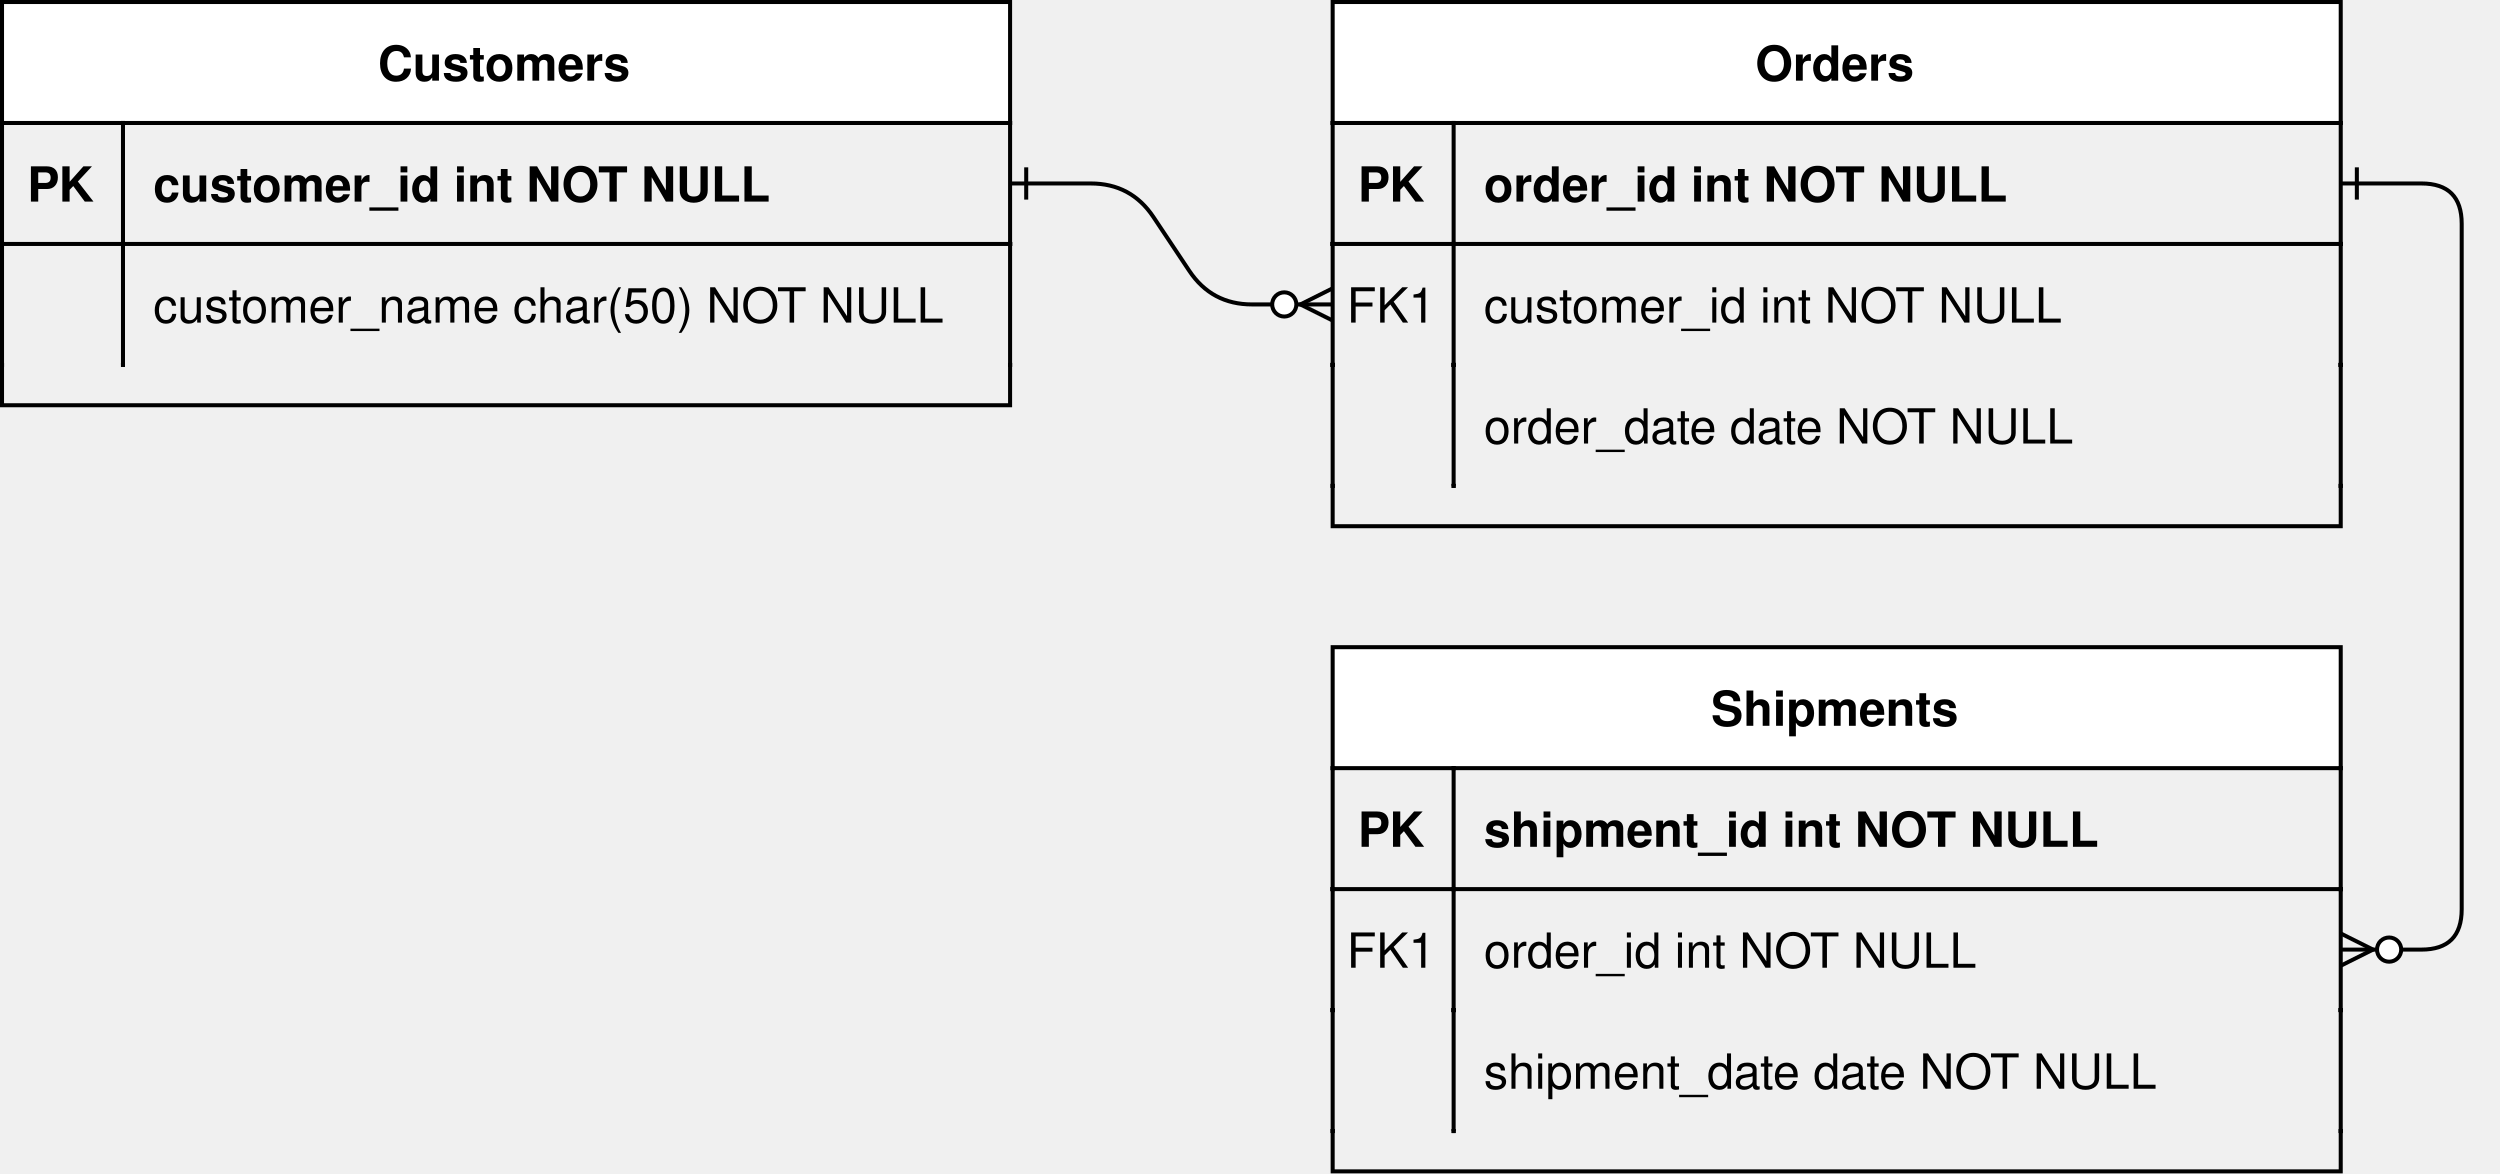
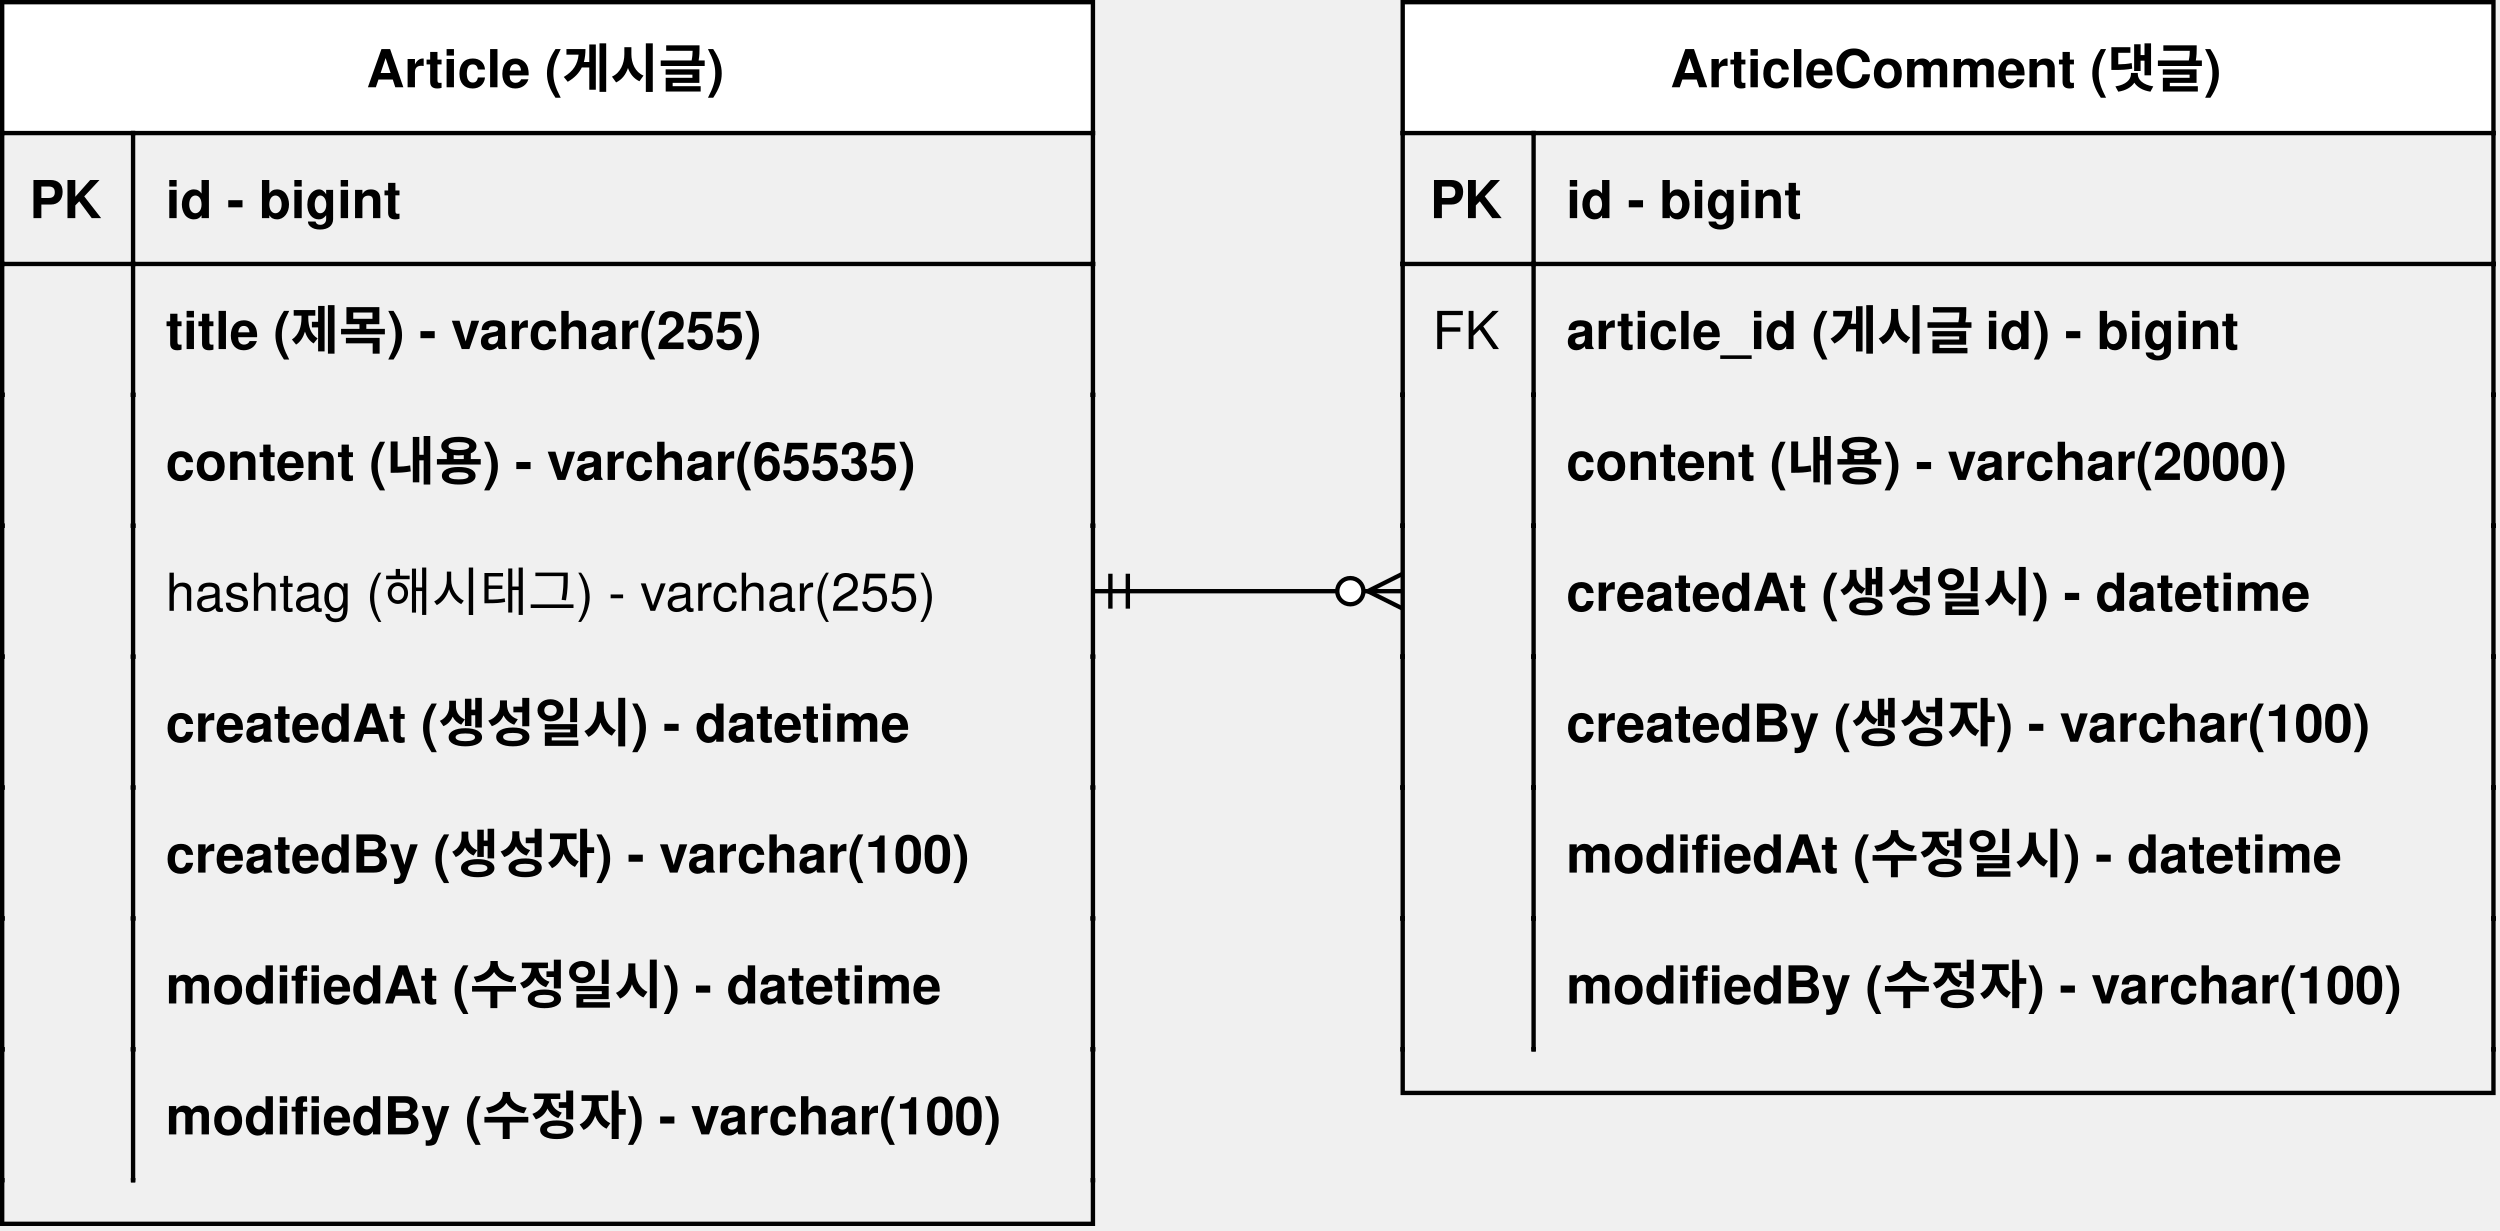
- <svg xmlns="http://www.w3.org/2000/svg" version="1.1" width="620px" height="291px" viewBox="-0.5 -0.5 620 291" content="&lt;mxfile host=&quot;app.diagrams.net&quot; modified=&quot;2023-02-03T07:01:11.740Z&quot; agent=&quot;5.0 (Macintosh; Intel Mac OS X 10_15_7) AppleWebKit/537.36 (KHTML, like Gecko) Chrome/109.0.0.0 Safari/537.36&quot; etag=&quot;V07KA7tbajasR73f10Lp&quot; version=&quot;20.8.15&quot; type=&quot;github&quot;&gt;&lt;diagram id=&quot;R2lEEEUBdFMjLlhIrx00&quot; name=&quot;Page-1&quot;&gt;7Vttb5s6GP01SHcfVoEJSfuxYckmLbmr2m77eOWCA9YIRsZ526+fDTaEOGlhd2m8JlLUwMMTg59zfGyfJpbrz9cfKcziKQlRYgE7XFvuBwsABwCXv4nIpowMbgZlIKI4lEl14AH/RDJoy+gChyhvJDJCEoazZjAgaYoC1ohBSsmqmTYjSfOuGYyQFngIYKJHv+OQxWX02rPr+CeEo1jd2bHllTlUyTKQxzAkq0YIrdmYpEw+4h2ic5iilPErU0h/IGp5o5gx0dNbC4z5ayayryJCogTBDOdXAZnzcJDzlPEMznEiyrzV0FA2xG/njizXp4Sw8mi+9lEisFIwlM80PnC1qgMV7bb4gP9+uZn8sFn6aeV+Y9NpdDd4ei9bWcJkIesra8M2quAo5PWXp/xWmG3uUQIZJumovjJEaXgr0OVJo/ufiJJHMoUp7/wwZ5Cy+hpJZfoY88dzPzgqRZ7b/FzvmnzOnCxogJ7pD+hJSkIaIfZMYl8CHjbYJiv3EZE5YnTDE1Y1xyomxdv8UkFaFGXZZCmUTIqqBqt73BFcEEsOTLcn21HDUlFSNVF2XX5qG+adhno7DfV3GypLozXED7Y6XocKFnVhFHhjlHJbMsoZGEapnt1kgnP9u5TqNxsCtveqlNIZ9YWGiOYar7iiZ+KQwaeCQQUJ5BTmChbwSYlBnHL9LVkSkCSBWY6L9DIS4yScwA1ZMNWQOhvO8BqF9+UMJnI5/ya8sVxSTMwFitXiMkxwlPLjgFNO3HFIUc6fZQJzJjMOknKJKEPrZ1mksPF2QFbDfYtlwNvHMtc+TKgGgl3hcl8WAAUU7zrDMLnnCwWYRgVmTUhEXUNKskc1+kQgE0RDdLRE5VRdFJ8PdZ8kRCCbloJQpBWd84b8xbvr21ee5fEH8Pm5U5/zl0inzCdpzijEBRyIA7VCAqwhI5m8T4Jm6jGoLKY4fiKM8Zn/EKzP0vplrCW2bktoj4ZsT0P27nMXbAnv6ywpVDvGYYjSckiKdSKs8d4D5d76VzXfBWN3ILbEw22NxxYA7mvW39PqT4QQ/sc/5APr1i5V+98vj+Lv18nEqpa6JsGjdLHMHeYZDHAaTcpP9nfw846B39o6OJ7Aa+LZP2el3L8q+zNK2T+1Ug40ZMefnS7gvtJYbAlAvzUAp5LGa63gwSLnfS7VEeyRRuOweFEX/zhYpujgzUUHj6ODN6fWQeUa/ia0ZqngTevyn0oFHd3PK1eIIWSIx+XbWchge7RMkUFH3zk/xDibF6J18To0rwNct5S343kdjr4lPqOpq8Pm2mm/OzPF7XD07fZbsjsq6ho8nekb5FwK4sXz6AqiMbOcvjc+I8nssNzsLpkntz0cfRv+V/seFVcN1kh981yZwmdle3TAyhQpBP9vd3yRQoOdD6BvxQ0cfC3rXxHVXB1U5d23VjxD96MDYsaooW5/+NLDv9gf1tZXOzp/1cM+GmQX+6PlcPz77A/wtu0PYL79AXT746V/ap6T99EBQWOmuIv3cSy9PLn3AXTvw8DB2Lb+5hsfQDc+KnVM4Vys9IMY0n88+93ZLPpNskD4af3jlvKr4PUvktzRLw==&lt;/diagram&gt;&lt;/mxfile&gt;" resource="https://app.diagrams.net/?libs=general;er#Halwaysblu%2Fspring-practice-board%2Ffeature%252F%25239-domain%2Fdocument%2Fproject-board-erd.svg">
+ <svg xmlns="http://www.w3.org/2000/svg" version="1.1" width="573px" height="282px" viewBox="-0.5 -0.5 573 282" content="&lt;mxfile host=&quot;app.diagrams.net&quot; modified=&quot;2023-02-03T07:44:06.307Z&quot; agent=&quot;5.0 (Macintosh; Intel Mac OS X 10_15_7) AppleWebKit/537.36 (KHTML, like Gecko) Chrome/109.0.0.0 Safari/537.36&quot; etag=&quot;2Wp0n4k3qhUKm89O83pE&quot; version=&quot;20.8.15&quot; type=&quot;github&quot;&gt;&lt;diagram id=&quot;R2lEEEUBdFMjLlhIrx00&quot; name=&quot;Page-1&quot;&gt;7V1dc9o4FP01mkkfkjH+SMwjNqTd2WQ2k3a73acdBQtbE2NRoSTQX7+SLWFAmJDaBII8k3asa1m27jm6hyskA5xwPPtM4SS5JRFKgW1FM+D0gW1f+g7/XxjmhaFj2d3CElMcSVtp+Ip/IVVRWp9whKYrFRkhKcOTVeOQZBkashUbpJS8rFYbkXT1rhMYI83wdQhT3foPjlhSWH3PKu1fEI4TdeeOJc+MoaosDdMERuRlxYRm7JpkTD7iHaJjmKGM8TO3kD4iCrxBwpjoaQ/Y1/xvJGpfxITEKYITPL0YkjE3D6e8yvUIjnEq/LzUUCAb4rdzBsAJKSGsOBrPQpQKrBQMxTNdV5xd+IGKdne4IDx/nt88Wiz78uJ8Z7e38d3Vw7kt6fAM0yfp4B5leMi9HdqgZ52BQQ8ENvBDMAiBH4BumFt84FufpBvZXGHDPToRhww+CFMwZZAySSHH4gZOCgZxxvvv9Dt5OU3hZIrz6oUlwWl0A+fkiamGVCkY4RmK7gsGibqcTDe8MVEUjQssvsqHEadhiuOMHw+5g8QdA4qm/Flu4JTJGroLpVefEWVotmSSLv2MyBgxOudV1FlFnfla+aUkp63ImSwR0/alEUq2xYu2SxD5gcTxLZi6GqaVSPG+MwzTez5SYRbnoK1iIhwbUTL5BmmMmDRMCBYuHTyjYqzk3sdpGpKUCGgzkiFVLe+dF/A/3t/QuvCAxx8g5OVOWeZ/ojplIcmmjHKKiFshjtQLEmgFjEzkfVI0Uo9BpTfF8QNhjA+9Kly3k/91tCW6zo7gOnvD1tOwvfvzLegS3tlRmoe9BEcRyopRKUI1LBHfAOZGBBZeX4djfSzuioi7MyJLEDhvREA2Vrrlza3BlNM/gwwF5CmLphqsi+esgfSlhjSvb1vn/N8DjsUIOT7YVcgt6gbTCRziLL4prrxc44W3F17Mqkeq3ShPdmruPYhyZXK4t/YZ7i8PHu79Wti+06jf1f9XO/v/5IN7V8OVYZY/7Jn4oN2z8g/aAej1QK/7SYb9Z0iHCaRntudVf/b+IMF/Q/pSlzSnHPmzp5df8MH6+Y1+/4n+Tu7/SK4ez+sFh5MJ/Bo1dtaCysDffcfAvxFaPT4c4YDfyf3VzD3psL+x22oObQlWMSNSzDCdiXjv2yBwhQJ0NwX+S89zTib0N8gb4yJ/p6MRqQ39zYT+nSfw9hb7O/ZpB//O6X/o39xvfa49gdOEwbiI/n3Q9WT0lxPtfeA7asb9CgT+qSQCzXPHPAUwepJ/vwrgHVwB9Fn+IxzmNUaxa6gC6HP6Q4r4LaMeU1M/IuL38wMX8NEjUoE+CMqvX5UGRPwyhsfoCInxXtlAFY3ME4P2K4C9iYF/cDH4QN8B/NYovjJUDPQ5PikGwXyLGAxA11rPAzrWlsU4BuhABYOM0wH1GK0ONK4Di/WPB9MBu96c39HrQEFe83RAwbiE65hEeIRXsgIfdH31zbDXZgW/wSPz1ECfb2zVoCE1cA+uBvXm/45fDSoAOHk10Kf+lBospQW6GrRpwc4UMk8I9ExTbvIIyXi8vPqAE8k5uf0dr3Bn+zdKrisvefP+Dm9fod8xOsvbGdctQ6FS199zf8dmbPUk7wPt7/gdRBxD0z5HT/tOdn9Hk7wwTr2dNo3bV7h/z/0dm7HVs7jrYwz3NYaxoXmco+dxsPjM/V8e5rdtrM7bVsncaWhBjTSuikHmCYG+eqQVgmaE4OD7PZx6KziOXwYuDZUBffHGm3Z82JbZc3hVvDEu+Lt6utgG/2aC/+F3fLj1Uryjj/4Fec2L/q6e3rXrfZunkXliUG9/QCsGx7z5w62X5h2/GHiGioGe4rXrfRtlkHk60L4BZG86cPB9H+6JvwPENfQlIIpE7XrfhtSgfSmIJFb7UpB9qcHhd3949eb/jl4NPENfCuLpU3/tet9mKWSeEOywNwBFMVI+527FbH6PUsgwyQblmQKZYn1vh/c+SNg4BcWKP5RFPfE6f14c3P9ClHwjtzCbA7kquDw3hln0V04bKnqMIkkLNMPsh2qMH/8r7BeeLPVnS9X6c1XIuGd+LBeWrhLF8rK8pK4rui/6XEkpaZqSJzpEW5yrXr3FlDBWfi55fdJ78dsEy4RZGGkOyPPqI29h5R3JF4osVi6r1U1qbev6C+eLrsqrShZqDXlrDWlvri9coTX0Op15sfz9g6J6+aMVzuB/&lt;/diagram&gt;&lt;/mxfile&gt;" resource="https://app.diagrams.net/#Halwaysblu%2Fspring-practice-board%2Ffeature%252F%25239-domain%2Fdocument%2Fproject-board-erd.svg">
  <defs>
-     <clipPath id="mx-clip-330-30-30-30-0">
-       <rect x="330" y="30" width="30" height="30" />
-     </clipPath>
-     <clipPath id="mx-clip-366-30-214-30-0">
-       <rect x="366" y="30" width="214" height="30" />
-     </clipPath>
-     <clipPath id="mx-clip-330-60-30-30-0">
-       <rect x="330" y="60" width="30" height="30" />
-     </clipPath>
-     <clipPath id="mx-clip-366-60-214-30-0">
-       <rect x="366" y="60" width="214" height="30" />
-     </clipPath>
-     <clipPath id="mx-clip-366-90-214-30-0">
-       <rect x="366" y="90" width="214" height="30" />
-     </clipPath>
-     <clipPath id="mx-clip-330-190-30-30-0">
-       <rect x="330" y="190" width="30" height="30" />
-     </clipPath>
-     <clipPath id="mx-clip-366-190-214-30-0">
-       <rect x="366" y="190" width="214" height="30" />
-     </clipPath>
-     <clipPath id="mx-clip-330-220-30-30-0">
-       <rect x="330" y="220" width="30" height="30" />
-     </clipPath>
-     <clipPath id="mx-clip-366-220-214-30-0">
-       <rect x="366" y="220" width="214" height="30" />
-     </clipPath>
-     <clipPath id="mx-clip-366-250-214-30-0">
-       <rect x="366" y="250" width="214" height="30" />
-     </clipPath>
    <clipPath id="mx-clip-0-30-30-30-0">
      <rect x="0" y="30" width="30" height="30" />
    </clipPath>
    <clipPath id="mx-clip-36-30-214-30-0">
      <rect x="36" y="30" width="214" height="30" />
    </clipPath>
    <clipPath id="mx-clip-36-60-214-30-0">
      <rect x="36" y="60" width="214" height="30" />
    </clipPath>
+     <clipPath id="mx-clip-36-90-214-30-0">
+       <rect x="36" y="90" width="214" height="30" />
+     </clipPath>
+     <clipPath id="mx-clip-36-120-214-30-0">
+       <rect x="36" y="120" width="214" height="30" />
+     </clipPath>
+     <clipPath id="mx-clip-36-150-214-30-0">
+       <rect x="36" y="150" width="214" height="30" />
+     </clipPath>
+     <clipPath id="mx-clip-36-180-214-30-0">
+       <rect x="36" y="180" width="214" height="30" />
+     </clipPath>
+     <clipPath id="mx-clip-36-210-214-30-0">
+       <rect x="36" y="210" width="214" height="30" />
+     </clipPath>
+     <clipPath id="mx-clip-36-240-214-30-0">
+       <rect x="36" y="240" width="214" height="30" />
+     </clipPath>
+     <clipPath id="mx-clip-321-30-30-30-0">
+       <rect x="321" y="30" width="30" height="30" />
+     </clipPath>
+     <clipPath id="mx-clip-357-30-214-30-0">
+       <rect x="357" y="30" width="214" height="30" />
+     </clipPath>
+     <clipPath id="mx-clip-321-60-30-30-0">
+       <rect x="321" y="60" width="30" height="30" />
+     </clipPath>
+     <clipPath id="mx-clip-357-60-214-30-0">
+       <rect x="357" y="60" width="214" height="30" />
+     </clipPath>
+     <clipPath id="mx-clip-357-90-214-30-0">
+       <rect x="357" y="90" width="214" height="30" />
+     </clipPath>
+     <clipPath id="mx-clip-357-120-214-30-0">
+       <rect x="357" y="120" width="214" height="30" />
+     </clipPath>
+     <clipPath id="mx-clip-357-150-214-30-0">
+       <rect x="357" y="150" width="214" height="30" />
+     </clipPath>
+     <clipPath id="mx-clip-357-180-214-30-0">
+       <rect x="357" y="180" width="214" height="30" />
+     </clipPath>
+     <clipPath id="mx-clip-357-210-214-30-0">
+       <rect x="357" y="210" width="214" height="30" />
+     </clipPath>
  </defs>
  <g>
-     <path d="M 250 45 L 270 45 Q 280 45 285.55 53.32 L 294.45 66.68 Q 300 75 310 75 L 330 75" fill="none" stroke="rgb(0, 0, 0)" stroke-miterlimit="10" pointer-events="stroke" />
-     <path d="M 254 41 L 254 49" fill="none" stroke="rgb(0, 0, 0)" stroke-miterlimit="10" pointer-events="all" />
-     <ellipse cx="318" cy="75" rx="3" ry="3" fill="#ffffff" stroke="rgb(0, 0, 0)" pointer-events="all" />
-     <path d="M 330 71 L 322 75 L 330 79" fill="none" stroke="rgb(0, 0, 0)" stroke-miterlimit="10" pointer-events="all" />
-     <path d="M 580 45 L 600 45 Q 610 45 610 55 L 610 225 Q 610 235 600 235 L 580 235" fill="none" stroke="rgb(0, 0, 0)" stroke-miterlimit="10" pointer-events="stroke" />
-     <path d="M 584 41 L 584 49" fill="none" stroke="rgb(0, 0, 0)" stroke-miterlimit="10" pointer-events="all" />
-     <ellipse cx="592" cy="235" rx="3" ry="3" fill="#ffffff" stroke="rgb(0, 0, 0)" pointer-events="all" />
-     <path d="M 580 239 L 588 235 L 580 231" fill="none" stroke="rgb(0, 0, 0)" stroke-miterlimit="10" pointer-events="all" />
-     <path d="M 330 30 L 330 0 L 580 0 L 580 30" fill="rgb(255, 255, 255)" stroke="rgb(0, 0, 0)" stroke-miterlimit="10" pointer-events="all" />
-     <path d="M 330 30 L 330 130 L 580 130 L 580 30" fill="none" stroke="rgb(0, 0, 0)" stroke-miterlimit="10" pointer-events="none" />
-     <path d="M 330 30 L 580 30" fill="none" stroke="rgb(0, 0, 0)" stroke-miterlimit="10" pointer-events="none" />
-     <path d="M 360 30 L 360 60 L 360 90 L 360 120" fill="none" stroke="rgb(0, 0, 0)" stroke-miterlimit="10" pointer-events="none" />
+     <path d="M 0 30 L 0 0 L 250 0 L 250 30" fill="rgb(255, 255, 255)" stroke="rgb(0, 0, 0)" stroke-miterlimit="10" pointer-events="all" />
+     <path d="M 0 30 L 0 280 L 250 280 L 250 30" fill="none" stroke="rgb(0, 0, 0)" stroke-miterlimit="10" pointer-events="none" />
+     <path d="M 0 30 L 250 30" fill="none" stroke="rgb(0, 0, 0)" stroke-miterlimit="10" pointer-events="none" />
+     <path d="M 30 30 L 30 60 L 30 90 L 30 120 L 30 150 L 30 180 L 30 210 L 30 240 L 30 270" fill="none" stroke="rgb(0, 0, 0)" stroke-miterlimit="10" pointer-events="none" />
    <g fill="rgb(0, 0, 0)" font-family="Helvetica" font-weight="bold" pointer-events="none" text-anchor="middle" font-size="12px">
-       <text x="454.5" y="19.5">Orders</text>
-     </g>
-     <path d="M 330 30 M 580 30 M 580 60 L 330 60" fill="none" stroke="rgb(0, 0, 0)" stroke-linecap="square" stroke-miterlimit="10" pointer-events="none" />
-     <path d="M 330 30 M 360 30 M 360 60 M 330 60" fill="none" stroke="rgb(0, 0, 0)" stroke-linecap="square" stroke-miterlimit="10" pointer-events="none" />
-     <g fill="rgb(0, 0, 0)" font-family="Helvetica" font-weight="bold" pointer-events="none" clip-path="url(#mx-clip-330-30-30-30-0)" text-anchor="middle" font-size="12px">
-       <text x="344.5" y="49.5">PK</text>
-     </g>
-     <path d="M 360 30 M 580 30 M 580 60 M 360 60" fill="none" stroke="rgb(0, 0, 0)" stroke-linecap="square" stroke-miterlimit="10" pointer-events="none" />
-     <g fill="rgb(0, 0, 0)" font-family="Helvetica" font-weight="bold" text-decoration="underline" pointer-events="none" clip-path="url(#mx-clip-366-30-214-30-0)" font-size="12px">
-       <text x="367.5" y="49.5">order_id int NOT NULL </text>
-     </g>
-     <path d="M 330 60 M 580 60 M 580 90 M 330 90" fill="none" stroke="rgb(0, 0, 0)" stroke-linecap="square" stroke-miterlimit="10" pointer-events="none" />
-     <path d="M 330 60 M 360 60 M 360 90 M 330 90" fill="none" stroke="rgb(0, 0, 0)" stroke-linecap="square" stroke-miterlimit="10" pointer-events="none" />
-     <g fill="rgb(0, 0, 0)" font-family="Helvetica" pointer-events="none" clip-path="url(#mx-clip-330-60-30-30-0)" text-anchor="middle" font-size="12px">
-       <text x="344.5" y="79.5">FK1</text>
-     </g>
-     <path d="M 360 60 M 580 60 M 580 90 M 360 90" fill="none" stroke="rgb(0, 0, 0)" stroke-linecap="square" stroke-miterlimit="10" pointer-events="none" />
-     <g fill="rgb(0, 0, 0)" font-family="Helvetica" pointer-events="none" clip-path="url(#mx-clip-366-60-214-30-0)" font-size="12px">
-       <text x="367.5" y="79.5">customer_id int NOT NULL</text>
-     </g>
-     <path d="M 330 90 M 580 90 M 580 120 M 330 120" fill="none" stroke="rgb(0, 0, 0)" stroke-linecap="square" stroke-miterlimit="10" pointer-events="none" />
-     <path d="M 330 90 M 360 90 M 360 120 M 330 120" fill="none" stroke="rgb(0, 0, 0)" stroke-linecap="square" stroke-miterlimit="10" pointer-events="none" />
-     <path d="M 360 90 M 580 90 M 580 120 M 360 120" fill="none" stroke="rgb(0, 0, 0)" stroke-linecap="square" stroke-miterlimit="10" pointer-events="none" />
-     <g fill="rgb(0, 0, 0)" font-family="Helvetica" pointer-events="none" clip-path="url(#mx-clip-366-90-214-30-0)" font-size="12px">
-       <text x="367.5" y="109.5">order_date date NOT NULL</text>
-     </g>
-     <path d="M 330 190 L 330 160 L 580 160 L 580 190" fill="rgb(255, 255, 255)" stroke="rgb(0, 0, 0)" stroke-miterlimit="10" pointer-events="none" />
-     <path d="M 330 190 L 330 290 L 580 290 L 580 190" fill="none" stroke="rgb(0, 0, 0)" stroke-miterlimit="10" pointer-events="none" />
-     <path d="M 330 190 L 580 190" fill="none" stroke="rgb(0, 0, 0)" stroke-miterlimit="10" pointer-events="none" />
-     <path d="M 360 190 L 360 220 L 360 250 L 360 280" fill="none" stroke="rgb(0, 0, 0)" stroke-miterlimit="10" pointer-events="none" />
-     <g fill="rgb(0, 0, 0)" font-family="Helvetica" font-weight="bold" pointer-events="none" text-anchor="middle" font-size="12px">
-       <text x="454.5" y="179.5">Shipments</text>
-     </g>
-     <path d="M 330 190 M 580 190 M 580 220 L 330 220" fill="none" stroke="rgb(0, 0, 0)" stroke-linecap="square" stroke-miterlimit="10" pointer-events="none" />
-     <path d="M 330 190 M 360 190 M 360 220 M 330 220" fill="none" stroke="rgb(0, 0, 0)" stroke-linecap="square" stroke-miterlimit="10" pointer-events="none" />
-     <g fill="rgb(0, 0, 0)" font-family="Helvetica" font-weight="bold" pointer-events="none" clip-path="url(#mx-clip-330-190-30-30-0)" text-anchor="middle" font-size="12px">
-       <text x="344.5" y="209.5">PK</text>
-     </g>
-     <path d="M 360 190 M 580 190 M 580 220 M 360 220" fill="none" stroke="rgb(0, 0, 0)" stroke-linecap="square" stroke-miterlimit="10" pointer-events="none" />
-     <g fill="rgb(0, 0, 0)" font-family="Helvetica" font-weight="bold" text-decoration="underline" pointer-events="none" clip-path="url(#mx-clip-366-190-214-30-0)" font-size="12px">
-       <text x="367.5" y="209.5">shipment_id int NOT NULL </text>
-     </g>
-     <path d="M 330 220 M 580 220 M 580 250 M 330 250" fill="none" stroke="rgb(0, 0, 0)" stroke-linecap="square" stroke-miterlimit="10" pointer-events="none" />
-     <path d="M 330 220 M 360 220 M 360 250 M 330 250" fill="none" stroke="rgb(0, 0, 0)" stroke-linecap="square" stroke-miterlimit="10" pointer-events="none" />
-     <g fill="rgb(0, 0, 0)" font-family="Helvetica" pointer-events="none" clip-path="url(#mx-clip-330-220-30-30-0)" text-anchor="middle" font-size="12px">
-       <text x="344.5" y="239.5">FK1</text>
-     </g>
-     <path d="M 360 220 M 580 220 M 580 250 M 360 250" fill="none" stroke="rgb(0, 0, 0)" stroke-linecap="square" stroke-miterlimit="10" pointer-events="none" />
-     <g fill="rgb(0, 0, 0)" font-family="Helvetica" pointer-events="none" clip-path="url(#mx-clip-366-220-214-30-0)" font-size="12px">
-       <text x="367.5" y="239.5">order_id int NOT NULL</text>
-     </g>
-     <path d="M 330 250 M 580 250 M 580 280 M 330 280" fill="none" stroke="rgb(0, 0, 0)" stroke-linecap="square" stroke-miterlimit="10" pointer-events="none" />
-     <path d="M 330 250 M 360 250 M 360 280 M 330 280" fill="none" stroke="rgb(0, 0, 0)" stroke-linecap="square" stroke-miterlimit="10" pointer-events="none" />
-     <path d="M 360 250 M 580 250 M 580 280 M 360 280" fill="none" stroke="rgb(0, 0, 0)" stroke-linecap="square" stroke-miterlimit="10" pointer-events="none" />
-     <g fill="rgb(0, 0, 0)" font-family="Helvetica" pointer-events="none" clip-path="url(#mx-clip-366-250-214-30-0)" font-size="12px">
-       <text x="367.5" y="269.5">shipment_date date NOT NULL</text>
-     </g>
-     <path d="M 0 30 L 0 0 L 250 0 L 250 30" fill="rgb(255, 255, 255)" stroke="rgb(0, 0, 0)" stroke-miterlimit="10" pointer-events="none" />
-     <path d="M 0 30 L 0 100 L 250 100 L 250 30" fill="none" stroke="rgb(0, 0, 0)" stroke-miterlimit="10" pointer-events="none" />
-     <path d="M 0 30 L 250 30" fill="none" stroke="rgb(0, 0, 0)" stroke-miterlimit="10" pointer-events="none" />
-     <path d="M 30 30 L 30 60 L 30 90" fill="none" stroke="rgb(0, 0, 0)" stroke-miterlimit="10" pointer-events="none" />
-     <g fill="rgb(0, 0, 0)" font-family="Helvetica" font-weight="bold" pointer-events="none" text-anchor="middle" font-size="12px">
-       <text x="124.5" y="19.5">Customers</text>
+       <text x="124.5" y="19.5">Article (게시글)</text>
    </g>
    <path d="M 0 30 M 250 30 M 250 60 L 0 60" fill="none" stroke="rgb(0, 0, 0)" stroke-linecap="square" stroke-miterlimit="10" pointer-events="none" />
    <path d="M 0 30 M 30 30 M 30 60 M 0 60" fill="none" stroke="rgb(0, 0, 0)" stroke-linecap="square" stroke-miterlimit="10" pointer-events="none" />
    <g fill="rgb(0, 0, 0)" font-family="Helvetica" font-weight="bold" pointer-events="none" clip-path="url(#mx-clip-0-30-30-30-0)" text-anchor="middle" font-size="12px">
      <text x="14.5" y="49.5">PK</text>
    </g>
    <path d="M 30 30 M 250 30 M 250 60 M 30 60" fill="none" stroke="rgb(0, 0, 0)" stroke-linecap="square" stroke-miterlimit="10" pointer-events="none" />
    <g fill="rgb(0, 0, 0)" font-family="Helvetica" font-weight="bold" text-decoration="underline" pointer-events="none" clip-path="url(#mx-clip-36-30-214-30-0)" font-size="12px">
-       <text x="37.5" y="49.5">customer_id int NOT NULL </text>
+       <text x="37.5" y="49.5">id - bigint</text>
    </g>
    <path d="M 0 60 M 250 60 M 250 90 M 0 90" fill="none" stroke="rgb(0, 0, 0)" stroke-linecap="square" stroke-miterlimit="10" pointer-events="none" />
    <path d="M 0 60 M 30 60 M 30 90 M 0 90" fill="none" stroke="rgb(0, 0, 0)" stroke-linecap="square" stroke-miterlimit="10" pointer-events="none" />
    <path d="M 30 60 M 250 60 M 250 90 M 30 90" fill="none" stroke="rgb(0, 0, 0)" stroke-linecap="square" stroke-miterlimit="10" pointer-events="none" />
-     <g fill="rgb(0, 0, 0)" font-family="Helvetica" pointer-events="none" clip-path="url(#mx-clip-36-60-214-30-0)" font-size="12px">
-       <text x="37.5" y="79.5">customer_name char(50) NOT NULL</text>
+     <g fill="rgb(0, 0, 0)" font-family="Helvetica" font-weight="bold" pointer-events="none" clip-path="url(#mx-clip-36-60-214-30-0)" font-size="12px">
+       <text x="37.5" y="79.5">title (제목) - varchar(255)</text>
    </g>
+     <path d="M 0 90 M 250 90 M 250 120 M 0 120" fill="none" stroke="rgb(0, 0, 0)" stroke-linecap="square" stroke-miterlimit="10" pointer-events="none" />
+     <path d="M 0 90 M 30 90 M 30 120 M 0 120" fill="none" stroke="rgb(0, 0, 0)" stroke-linecap="square" stroke-miterlimit="10" pointer-events="none" />
+     <path d="M 30 90 M 250 90 M 250 120 M 30 120" fill="none" stroke="rgb(0, 0, 0)" stroke-linecap="square" stroke-miterlimit="10" pointer-events="none" />
+     <g fill="rgb(0, 0, 0)" font-family="Helvetica" font-weight="bold" pointer-events="none" clip-path="url(#mx-clip-36-90-214-30-0)" font-size="12px">
+       <text x="37.5" y="109.5">content (내용) - varchar(65535)</text>
+     </g>
+     <path d="M 0 120 M 250 120 M 250 150 M 0 150" fill="none" stroke="rgb(0, 0, 0)" stroke-linecap="square" stroke-miterlimit="10" pointer-events="none" />
+     <path d="M 0 120 M 30 120 M 30 150 M 0 150" fill="none" stroke="rgb(0, 0, 0)" stroke-linecap="square" stroke-miterlimit="10" pointer-events="none" />
+     <path d="M 30 120 M 250 120 M 250 150 M 30 150" fill="none" stroke="rgb(0, 0, 0)" stroke-linecap="square" stroke-miterlimit="10" pointer-events="none" />
+     <g fill="rgb(0, 0, 0)" font-family="Helvetica" pointer-events="none" clip-path="url(#mx-clip-36-120-214-30-0)" font-size="12px">
+       <text x="37.5" y="139.5">hashtag (해시태그) - varchar(255)</text>
+     </g>
+     <path d="M 0 150 M 250 150 M 250 180 M 0 180" fill="none" stroke="rgb(0, 0, 0)" stroke-linecap="square" stroke-miterlimit="10" pointer-events="none" />
+     <path d="M 0 150 M 30 150 M 30 180 M 0 180" fill="none" stroke="rgb(0, 0, 0)" stroke-linecap="square" stroke-miterlimit="10" pointer-events="none" />
+     <path d="M 30 150 M 250 150 M 250 180 M 30 180" fill="none" stroke="rgb(0, 0, 0)" stroke-linecap="square" stroke-miterlimit="10" pointer-events="none" />
+     <g fill="rgb(0, 0, 0)" font-family="Helvetica" font-weight="bold" pointer-events="none" clip-path="url(#mx-clip-36-150-214-30-0)" font-size="12px">
+       <text x="37.5" y="169.5">createdAt (생성일시) - datetime</text>
+     </g>
+     <path d="M 0 180 M 250 180 M 250 210 M 0 210" fill="none" stroke="rgb(0, 0, 0)" stroke-linecap="square" stroke-miterlimit="10" pointer-events="none" />
+     <path d="M 0 180 M 30 180 M 30 210 M 0 210" fill="none" stroke="rgb(0, 0, 0)" stroke-linecap="square" stroke-miterlimit="10" pointer-events="none" />
+     <path d="M 30 180 M 250 180 M 250 210 M 30 210" fill="none" stroke="rgb(0, 0, 0)" stroke-linecap="square" stroke-miterlimit="10" pointer-events="none" />
+     <g fill="rgb(0, 0, 0)" font-family="Helvetica" font-weight="bold" pointer-events="none" clip-path="url(#mx-clip-36-180-214-30-0)" font-size="12px">
+       <text x="37.5" y="199.5">createdBy (생성자) - varchar(100)</text>
+     </g>
+     <path d="M 0 210 M 250 210 M 250 240 M 0 240" fill="none" stroke="rgb(0, 0, 0)" stroke-linecap="square" stroke-miterlimit="10" pointer-events="none" />
+     <path d="M 0 210 M 30 210 M 30 240 M 0 240" fill="none" stroke="rgb(0, 0, 0)" stroke-linecap="square" stroke-miterlimit="10" pointer-events="none" />
+     <path d="M 30 210 M 250 210 M 250 240 M 30 240" fill="none" stroke="rgb(0, 0, 0)" stroke-linecap="square" stroke-miterlimit="10" pointer-events="none" />
+     <g fill="rgb(0, 0, 0)" font-family="Helvetica" font-weight="bold" pointer-events="none" clip-path="url(#mx-clip-36-210-214-30-0)" font-size="12px">
+       <text x="37.5" y="229.5">modifiedAt (수정일시) - datetime</text>
+     </g>
+     <path d="M 0 240 M 250 240 M 250 270 M 0 270" fill="none" stroke="rgb(0, 0, 0)" stroke-linecap="square" stroke-miterlimit="10" pointer-events="none" />
+     <path d="M 0 240 M 30 240 M 30 270 M 0 270" fill="none" stroke="rgb(0, 0, 0)" stroke-linecap="square" stroke-miterlimit="10" pointer-events="none" />
+     <path d="M 30 240 M 250 240 M 250 270 M 30 270" fill="none" stroke="rgb(0, 0, 0)" stroke-linecap="square" stroke-miterlimit="10" pointer-events="none" />
+     <g fill="rgb(0, 0, 0)" font-family="Helvetica" font-weight="bold" pointer-events="none" clip-path="url(#mx-clip-36-240-214-30-0)" font-size="12px">
+       <text x="37.5" y="259.5">modifiedBy (수정자) - varchar(100)</text>
+     </g>
+     <path d="M 321 30 L 321 0 L 571 0 L 571 30" fill="rgb(255, 255, 255)" stroke="rgb(0, 0, 0)" stroke-miterlimit="10" pointer-events="none" />
+     <path d="M 321 30 L 321 250 L 571 250 L 571 30" fill="none" stroke="rgb(0, 0, 0)" stroke-miterlimit="10" pointer-events="none" />
+     <path d="M 321 30 L 571 30" fill="none" stroke="rgb(0, 0, 0)" stroke-miterlimit="10" pointer-events="none" />
+     <path d="M 351 30 L 351 60 L 351 90 L 351 120 L 351 150 L 351 180 L 351 210 L 351 240" fill="none" stroke="rgb(0, 0, 0)" stroke-miterlimit="10" pointer-events="none" />
+     <g fill="rgb(0, 0, 0)" font-family="Helvetica" font-weight="bold" pointer-events="none" text-anchor="middle" font-size="12px">
+       <text x="445.5" y="19.5">ArticleComment (댓글)</text>
+     </g>
+     <path d="M 321 30 M 571 30 M 571 60 L 321 60" fill="none" stroke="rgb(0, 0, 0)" stroke-linecap="square" stroke-miterlimit="10" pointer-events="none" />
+     <path d="M 321 30 M 351 30 M 351 60 M 321 60" fill="none" stroke="rgb(0, 0, 0)" stroke-linecap="square" stroke-miterlimit="10" pointer-events="none" />
+     <g fill="rgb(0, 0, 0)" font-family="Helvetica" font-weight="bold" pointer-events="none" clip-path="url(#mx-clip-321-30-30-30-0)" text-anchor="middle" font-size="12px">
+       <text x="335.5" y="49.5">PK</text>
+     </g>
+     <path d="M 351 30 M 571 30 M 571 60 M 351 60" fill="none" stroke="rgb(0, 0, 0)" stroke-linecap="square" stroke-miterlimit="10" pointer-events="none" />
+     <g fill="rgb(0, 0, 0)" font-family="Helvetica" font-weight="bold" text-decoration="underline" pointer-events="none" clip-path="url(#mx-clip-357-30-214-30-0)" font-size="12px">
+       <text x="358.5" y="49.5">id - bigint</text>
+     </g>
+     <path d="M 321 60 M 571 60 M 571 90 M 321 90" fill="none" stroke="rgb(0, 0, 0)" stroke-linecap="square" stroke-miterlimit="10" pointer-events="none" />
+     <path d="M 321 60 M 351 60 M 351 90 M 321 90" fill="none" stroke="rgb(0, 0, 0)" stroke-linecap="square" stroke-miterlimit="10" pointer-events="none" />
+     <g fill="rgb(0, 0, 0)" font-family="Helvetica" pointer-events="none" clip-path="url(#mx-clip-321-60-30-30-0)" text-anchor="middle" font-size="12px">
+       <text x="335.5" y="79.5">FK</text>
+     </g>
+     <path d="M 351 60 M 571 60 M 571 90 M 351 90" fill="none" stroke="rgb(0, 0, 0)" stroke-linecap="square" stroke-miterlimit="10" pointer-events="none" />
+     <g fill="rgb(0, 0, 0)" font-family="Helvetica" font-weight="bold" pointer-events="none" clip-path="url(#mx-clip-357-60-214-30-0)" font-size="12px">
+       <text x="358.5" y="79.5">article_id (게시글 id) - bigint</text>
+     </g>
+     <path d="M 321 90 M 571 90 M 571 120 M 321 120" fill="none" stroke="rgb(0, 0, 0)" stroke-linecap="square" stroke-miterlimit="10" pointer-events="none" />
+     <path d="M 321 90 M 351 90 M 351 120 M 321 120" fill="none" stroke="rgb(0, 0, 0)" stroke-linecap="square" stroke-miterlimit="10" pointer-events="none" />
+     <path d="M 351 90 M 571 90 M 571 120 M 351 120" fill="none" stroke="rgb(0, 0, 0)" stroke-linecap="square" stroke-miterlimit="10" pointer-events="none" />
+     <g fill="rgb(0, 0, 0)" font-family="Helvetica" font-weight="bold" pointer-events="none" clip-path="url(#mx-clip-357-90-214-30-0)" font-size="12px">
+       <text x="358.5" y="109.5">content (내용) - varchar(2000)</text>
+     </g>
+     <path d="M 321 120 M 571 120 M 571 150 M 321 150" fill="none" stroke="rgb(0, 0, 0)" stroke-linecap="square" stroke-miterlimit="10" pointer-events="none" />
+     <path d="M 321 120 M 351 120 M 351 150 M 321 150" fill="none" stroke="rgb(0, 0, 0)" stroke-linecap="square" stroke-miterlimit="10" pointer-events="none" />
+     <path d="M 351 120 M 571 120 M 571 150 M 351 150" fill="none" stroke="rgb(0, 0, 0)" stroke-linecap="square" stroke-miterlimit="10" pointer-events="none" />
+     <g fill="rgb(0, 0, 0)" font-family="Helvetica" font-weight="bold" pointer-events="none" clip-path="url(#mx-clip-357-120-214-30-0)" font-size="12px">
+       <text x="358.5" y="139.5">createdAt (생성일시) - datetime</text>
+     </g>
+     <path d="M 321 150 M 571 150 M 571 180 M 321 180" fill="none" stroke="rgb(0, 0, 0)" stroke-linecap="square" stroke-miterlimit="10" pointer-events="none" />
+     <path d="M 321 150 M 351 150 M 351 180 M 321 180" fill="none" stroke="rgb(0, 0, 0)" stroke-linecap="square" stroke-miterlimit="10" pointer-events="none" />
+     <path d="M 351 150 M 571 150 M 571 180 M 351 180" fill="none" stroke="rgb(0, 0, 0)" stroke-linecap="square" stroke-miterlimit="10" pointer-events="none" />
+     <g fill="rgb(0, 0, 0)" font-family="Helvetica" font-weight="bold" pointer-events="none" clip-path="url(#mx-clip-357-150-214-30-0)" font-size="12px">
+       <text x="358.5" y="169.5">createdBy (생성자) - varchar(100)</text>
+     </g>
+     <path d="M 321 180 M 571 180 M 571 210 M 321 210" fill="none" stroke="rgb(0, 0, 0)" stroke-linecap="square" stroke-miterlimit="10" pointer-events="none" />
+     <path d="M 321 180 M 351 180 M 351 210 M 321 210" fill="none" stroke="rgb(0, 0, 0)" stroke-linecap="square" stroke-miterlimit="10" pointer-events="none" />
+     <path d="M 351 180 M 571 180 M 571 210 M 351 210" fill="none" stroke="rgb(0, 0, 0)" stroke-linecap="square" stroke-miterlimit="10" pointer-events="none" />
+     <g fill="rgb(0, 0, 0)" font-family="Helvetica" font-weight="bold" pointer-events="none" clip-path="url(#mx-clip-357-180-214-30-0)" font-size="12px">
+       <text x="358.5" y="199.5">modifiedAt (수정일시) - datetime</text>
+     </g>
+     <path d="M 321 210 M 571 210 M 571 240 M 321 240" fill="none" stroke="rgb(0, 0, 0)" stroke-linecap="square" stroke-miterlimit="10" pointer-events="none" />
+     <path d="M 321 210 M 351 210 M 351 240 M 321 240" fill="none" stroke="rgb(0, 0, 0)" stroke-linecap="square" stroke-miterlimit="10" pointer-events="none" />
+     <path d="M 351 210 M 571 210 M 571 240 M 351 240" fill="none" stroke="rgb(0, 0, 0)" stroke-linecap="square" stroke-miterlimit="10" pointer-events="none" />
+     <g fill="rgb(0, 0, 0)" font-family="Helvetica" font-weight="bold" pointer-events="none" clip-path="url(#mx-clip-357-210-214-30-0)" font-size="12px">
+       <text x="358.5" y="229.5">modifiedBy (수정자) - varchar(100)</text>
+     </g>
+     <path d="M 250 135 L 280 135 L 291 135 L 321 135" fill="none" stroke="rgb(0, 0, 0)" stroke-miterlimit="10" pointer-events="none" />
+     <path d="M 254 131 L 254 139 M 258 131 L 258 139" fill="none" stroke="rgb(0, 0, 0)" stroke-miterlimit="10" pointer-events="none" />
+     <ellipse cx="309" cy="135" rx="3" ry="3" fill="#ffffff" stroke="rgb(0, 0, 0)" pointer-events="none" />
+     <path d="M 321 131 L 313 135 L 321 139" fill="none" stroke="rgb(0, 0, 0)" stroke-miterlimit="10" pointer-events="none" />
  </g>
</svg>
